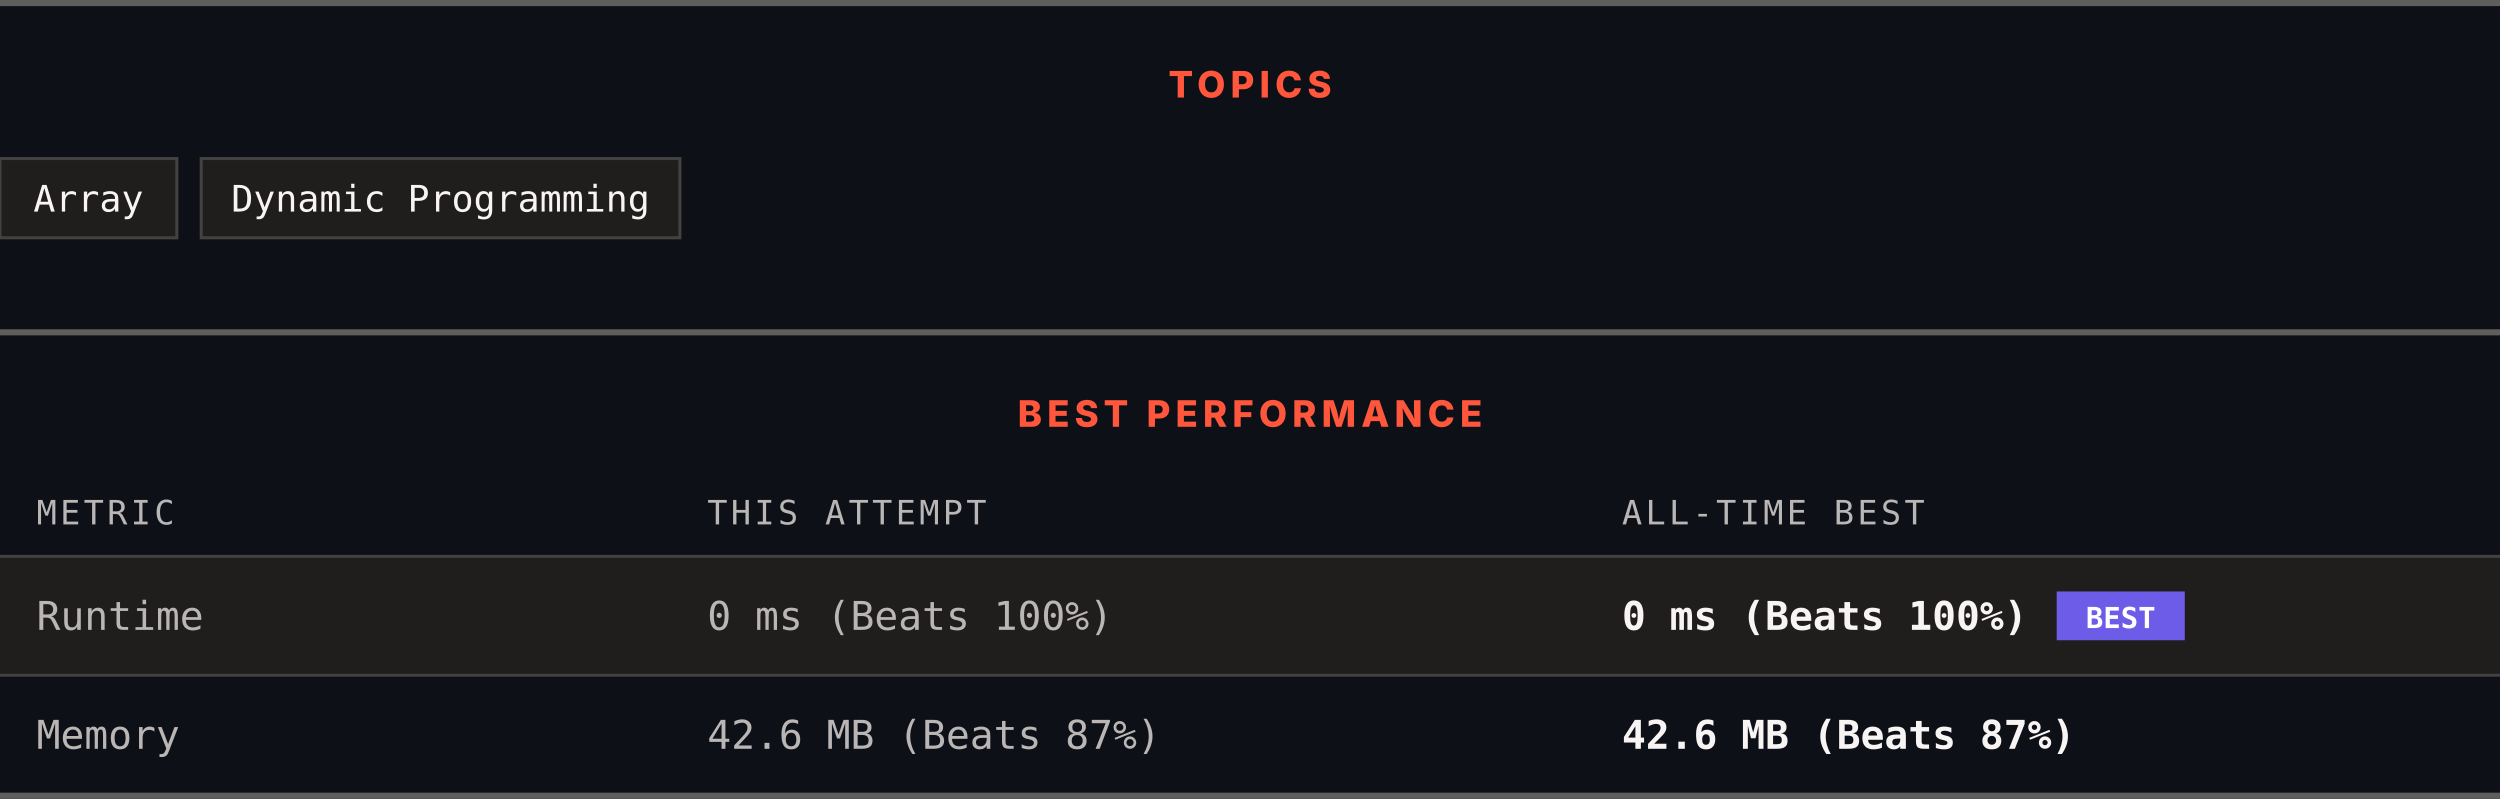
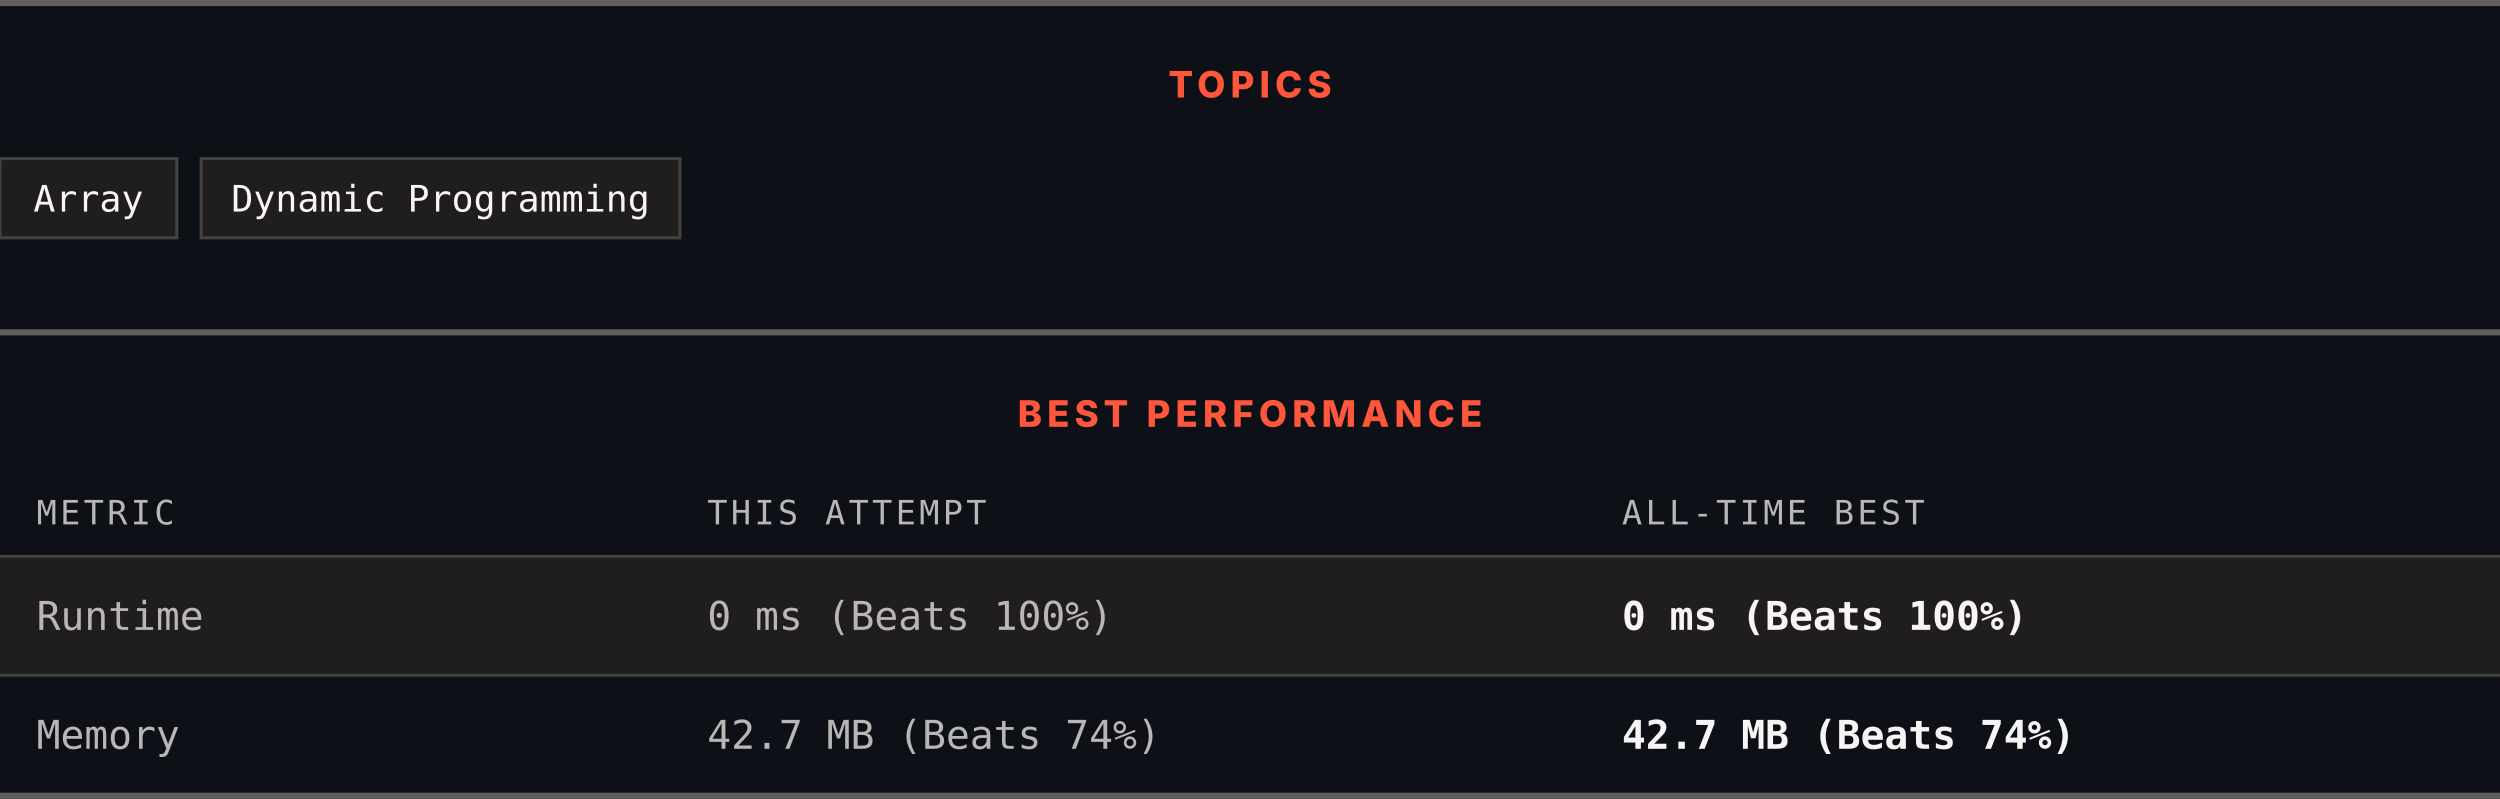
<svg xmlns="http://www.w3.org/2000/svg" width="820" height="262" viewBox="0 0 820 262" role="img" aria-label="Topics and best performance">
  <rect width="820" height="262" fill="#0d1117" />
  <rect x="0" y="0" width="820" height="2" fill="#605d5d" />
  <text x="410" y="32" text-anchor="middle" font-family="Archivo, system-ui, -apple-system, Segoe UI, sans-serif" font-size="12" font-weight="800" letter-spacing="1.68" fill="#ff563c">TOPICS</text>
  <rect x="0" y="52" width="58" height="26" fill="#201e1d" stroke="#444141" />
  <text x="29" y="69.4" text-anchor="middle" font-family="ui-monospace, SFMono-Regular, Menlo, Consolas, monospace" font-size="12" fill="#f8f4f4">Array</text>
  <rect x="66" y="52" width="157" height="26" fill="#201e1d" stroke="#444141" />
  <text x="144.5" y="69.4" text-anchor="middle" font-family="ui-monospace, SFMono-Regular, Menlo, Consolas, monospace" font-size="12" fill="#f8f4f4">Dynamic Programming</text>
  <rect x="0" y="108" width="820" height="2" fill="#605d5d" />
  <text x="410" y="140" text-anchor="middle" font-family="Archivo, system-ui, -apple-system, Segoe UI, sans-serif" font-size="12" font-weight="800" letter-spacing="1.68" fill="#ff563c">BEST PERFORMANCE</text>
  <text x="12" y="172" font-family="ui-monospace, SFMono-Regular, Menlo, Consolas, monospace" font-size="11" letter-spacing="1.1" fill="#bab6b6">METRIC</text>
  <text x="232" y="172" font-family="ui-monospace, SFMono-Regular, Menlo, Consolas, monospace" font-size="11" letter-spacing="1.1" fill="#bab6b6">THIS ATTEMPT</text>
  <text x="532" y="172" font-family="ui-monospace, SFMono-Regular, Menlo, Consolas, monospace" font-size="11" letter-spacing="1.1" fill="#bab6b6">ALL-TIME BEST</text>
  <rect x="0" y="182" width="820" height="1" fill="#444141" />
  <rect x="0" y="183" width="820" height="38" fill="#201e1d" />
  <text x="12" y="206.6" font-family="ui-monospace, SFMono-Regular, Menlo, Consolas, monospace" font-size="13" fill="#bab6b6">Runtime</text>
  <text x="232" y="206.6" font-family="ui-monospace, SFMono-Regular, Menlo, Consolas, monospace" font-size="13" fill="#bab6b6">0 ms (Beats 100%)</text>
  <text x="532" y="206.6" font-family="ui-monospace, SFMono-Regular, Menlo, Consolas, monospace" font-size="13" font-weight="700" fill="#f8f4f4">0 ms (Beats 100%)</text>
-   <rect x="674.6" y="194" width="42" height="16" fill="#6c5ce7" />
-   <text x="695.6" y="206" text-anchor="middle" font-family="ui-monospace, SFMono-Regular, Menlo, Consolas, monospace" font-size="9.5" font-weight="700" fill="#ffffff">BEST</text>
  <rect x="0" y="221" width="820" height="1" fill="#444141" />
  <rect x="0" y="222" width="820" height="38" fill="#0d1117" />
  <text x="12" y="245.6" font-family="ui-monospace, SFMono-Regular, Menlo, Consolas, monospace" font-size="13" fill="#bab6b6">Memory</text>
-   <text x="232" y="245.6" font-family="ui-monospace, SFMono-Regular, Menlo, Consolas, monospace" font-size="13" fill="#bab6b6">42.6 MB (Beats 87%)</text>
-   <text x="532" y="245.6" font-family="ui-monospace, SFMono-Regular, Menlo, Consolas, monospace" font-size="13" font-weight="700" fill="#f8f4f4">42.6 MB (Beats 87%)</text>
+   <text x="232" y="245.6" font-family="ui-monospace, SFMono-Regular, Menlo, Consolas, monospace" font-size="13" fill="#bab6b6">42.7 MB (Beats 74%)</text>
+   <text x="532" y="245.6" font-family="ui-monospace, SFMono-Regular, Menlo, Consolas, monospace" font-size="13" font-weight="700" fill="#f8f4f4">42.7 MB (Beats 74%)</text>
  <rect x="0" y="260" width="820" height="2" fill="#605d5d" />
</svg>
